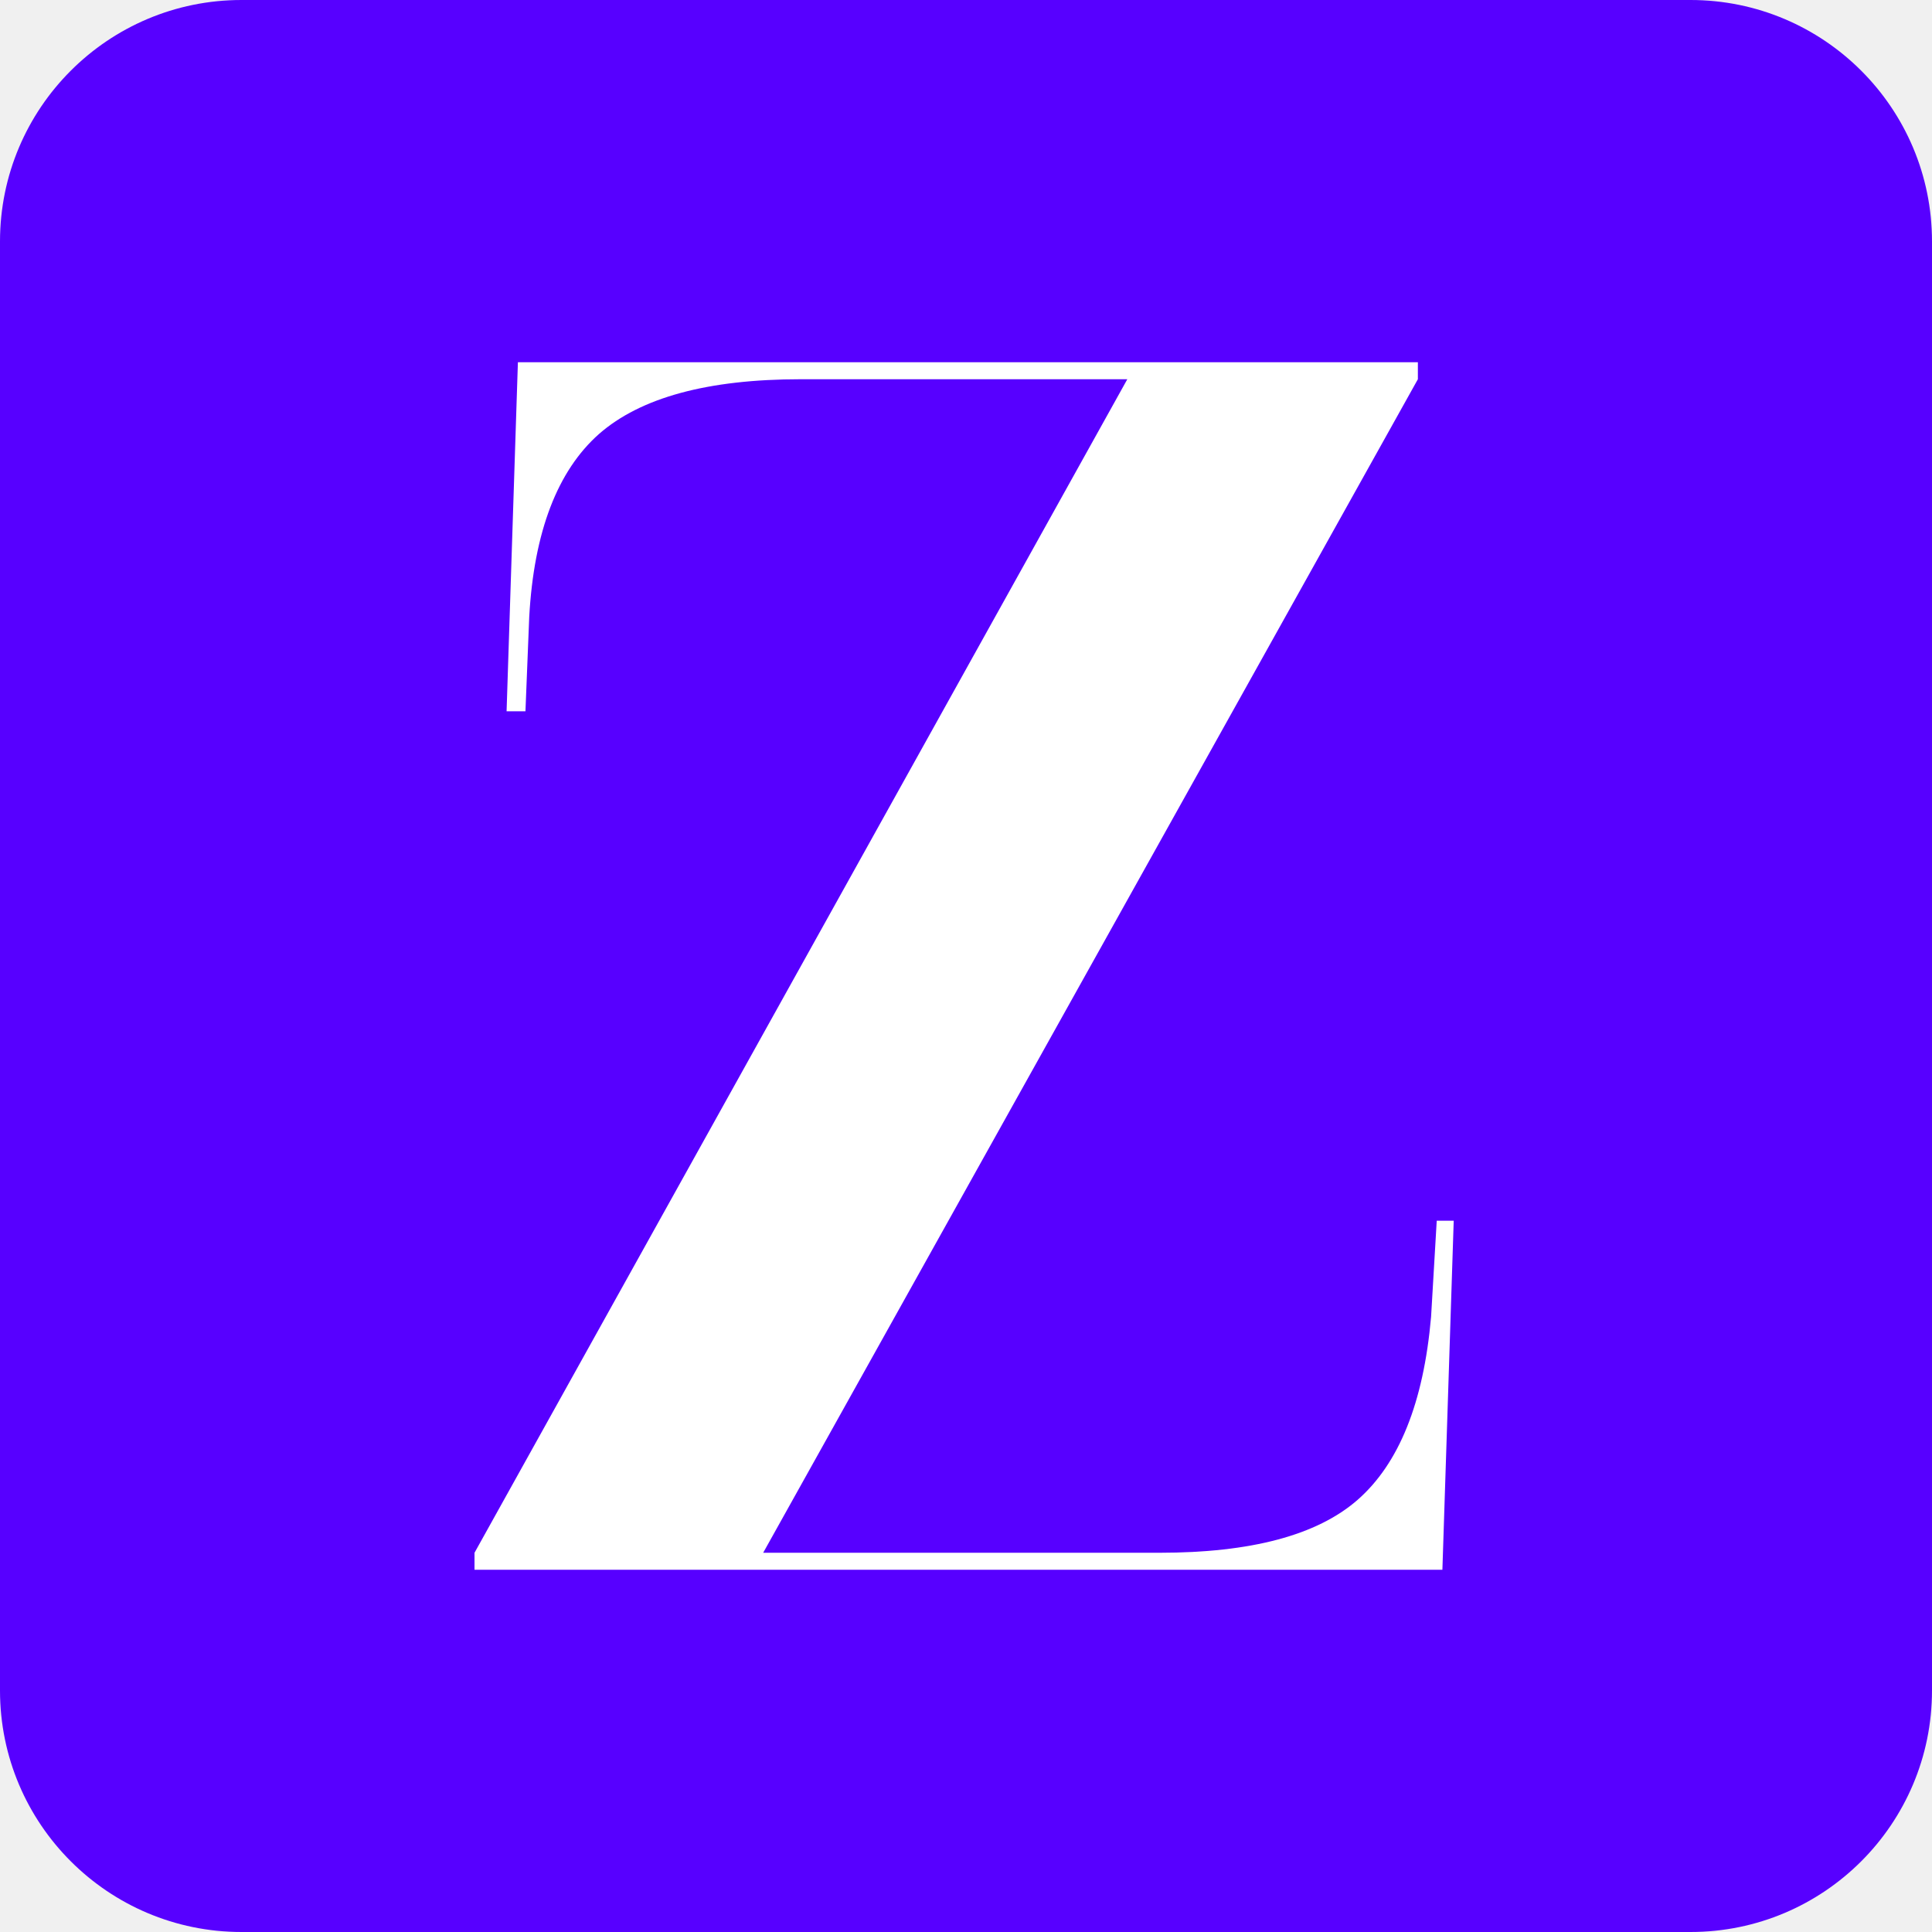
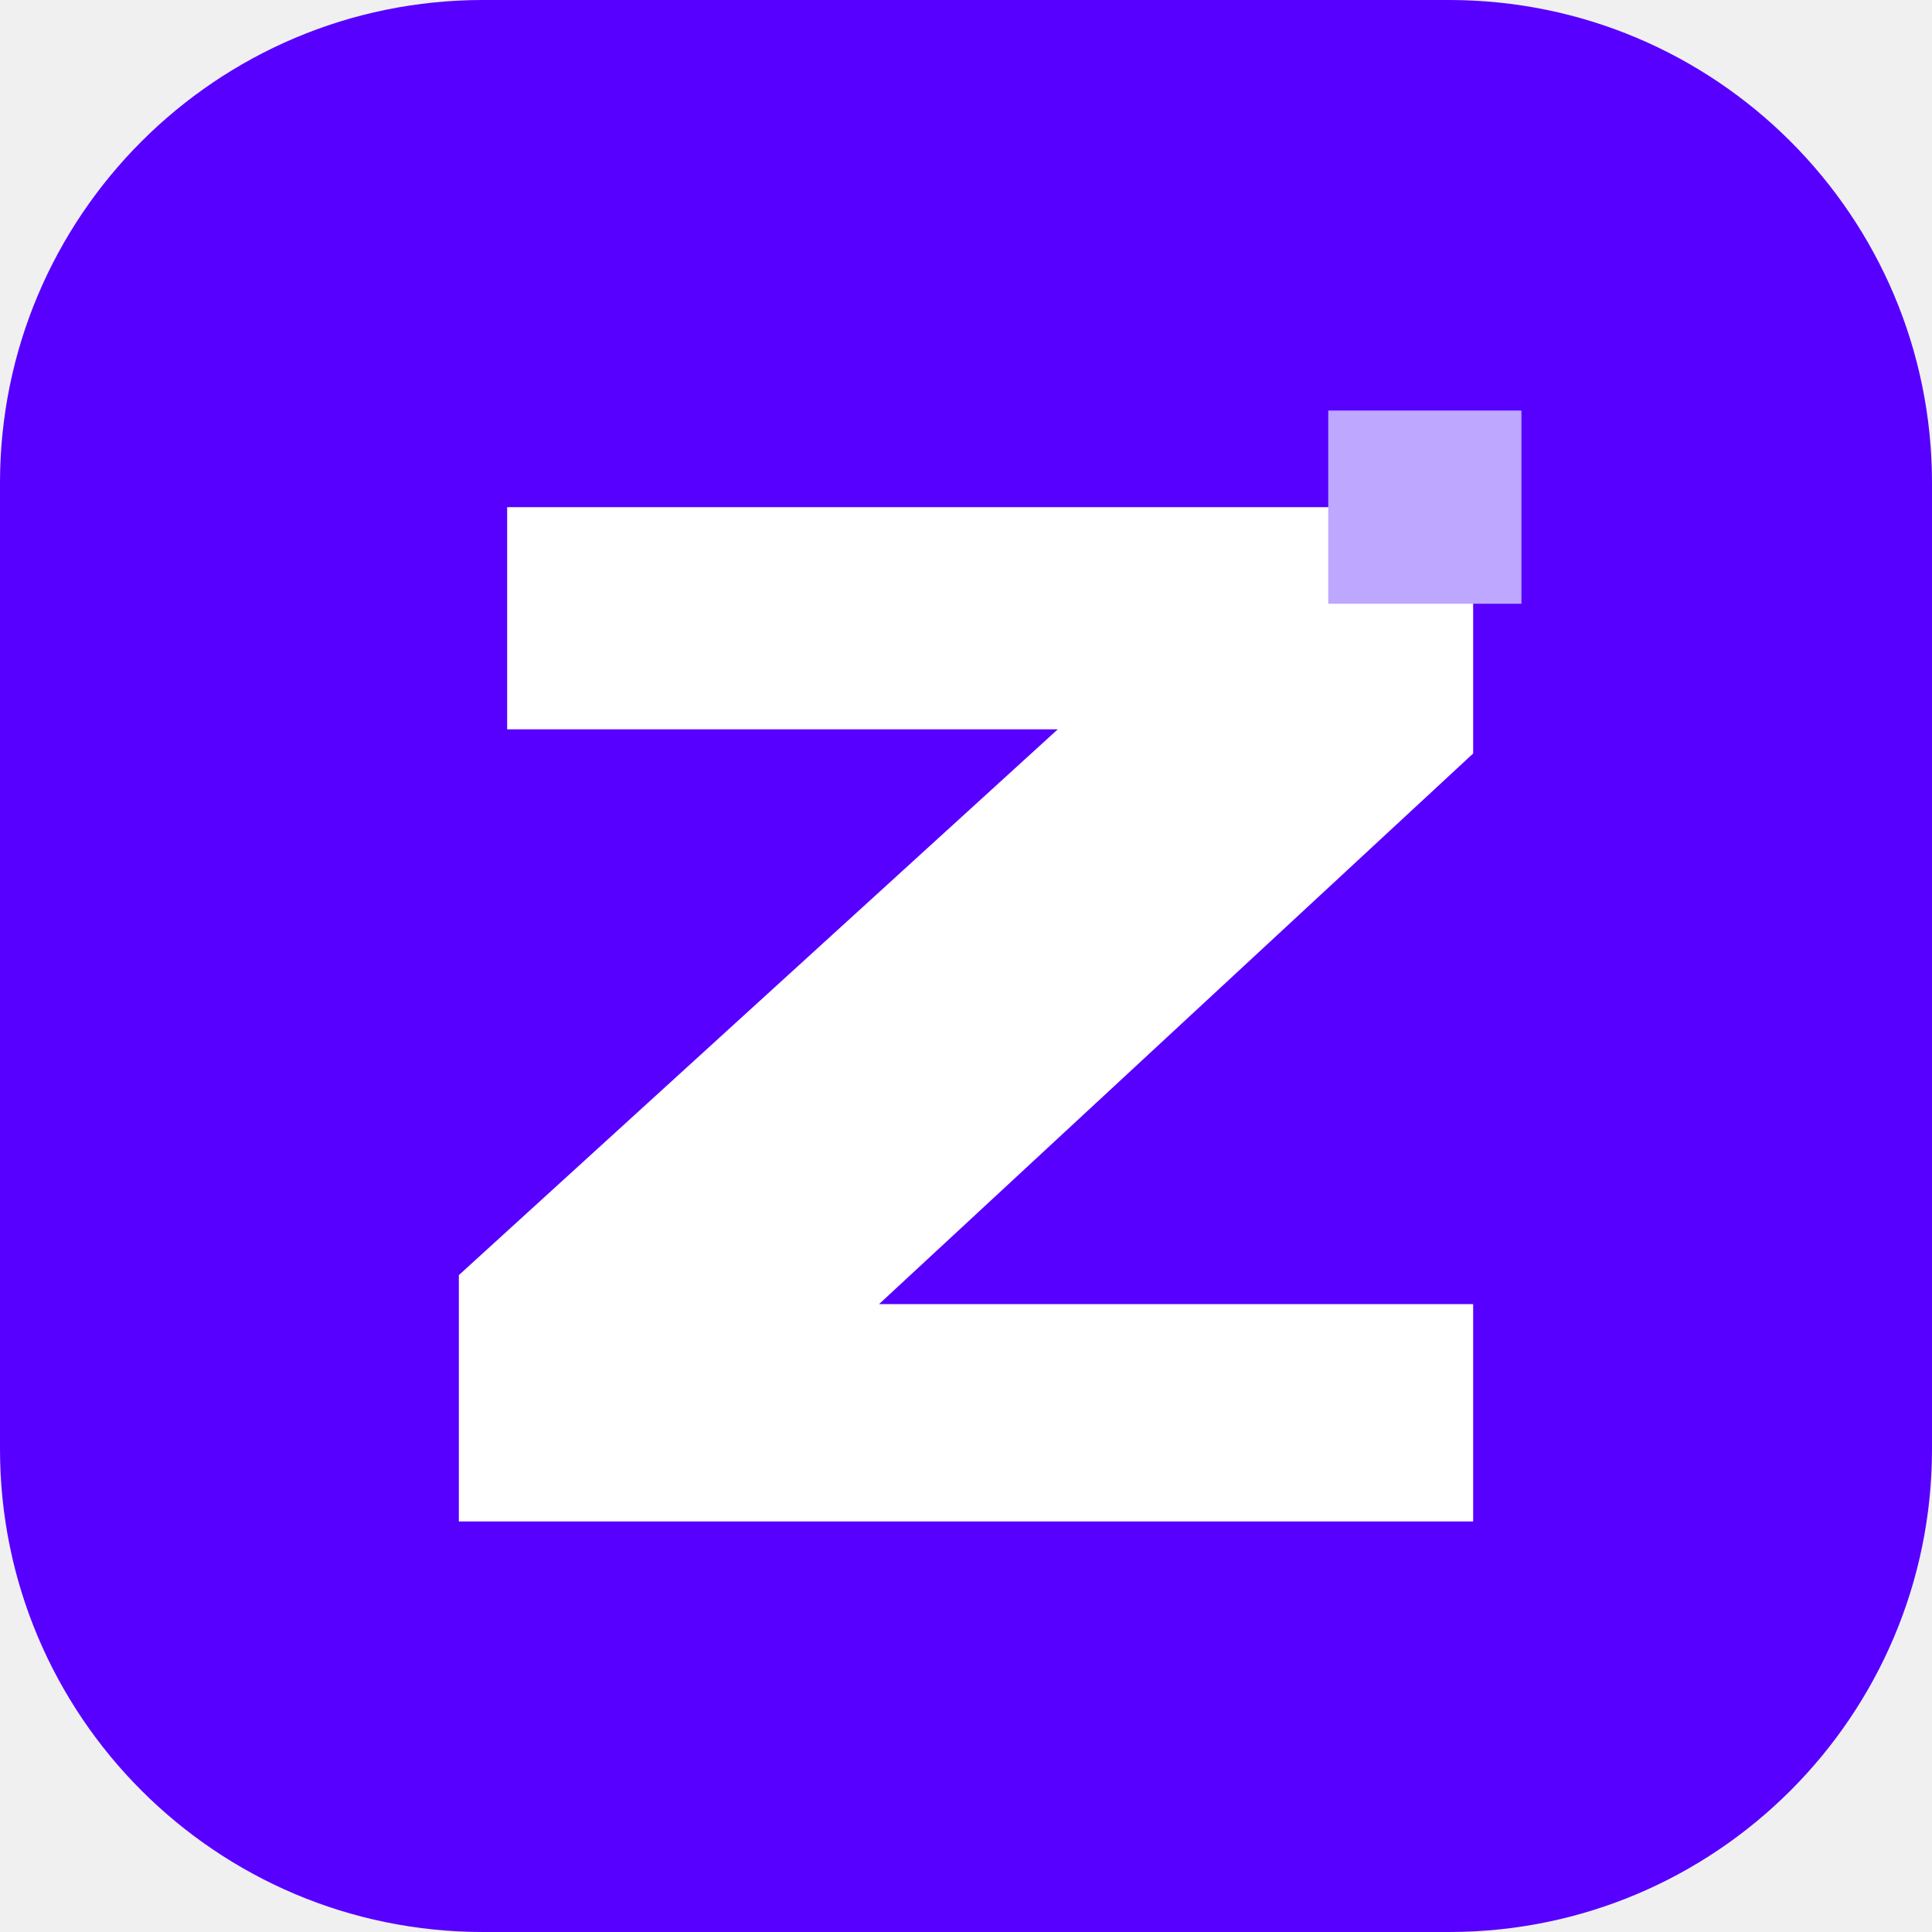
- <svg xmlns="http://www.w3.org/2000/svg" width="16" height="16" viewBox="0 0 16 16" role="img" aria-label="Zemen-ePos">
-   <rect width="16" height="16" rx="2" fill="#5700FF" />
-   <text x="8" y="13" fill="white" font-family="'Noto Serif Display SemiCondensed', 'Noto Serif Display', 'Times New Roman', serif" font-size="14" font-weight="900" text-anchor="middle">Z</text>
+ <svg xmlns="http://www.w3.org/2000/svg" viewBox="0 0 40 40" role="img" aria-label="Zemen ePOS">
+   <rect width="40" height="40" rx="10" fill="#5700FF" />
+   <path d="M10.5 10.5h20v5.1L18.2 27h12.3v4.5h-21v-5.1l12.4-11.3H10.5v-4.6Z" fill="#fff" />
+   <path d="M27.5 8.5h4v4h-4z" fill="#BDA7FF" />
</svg>
